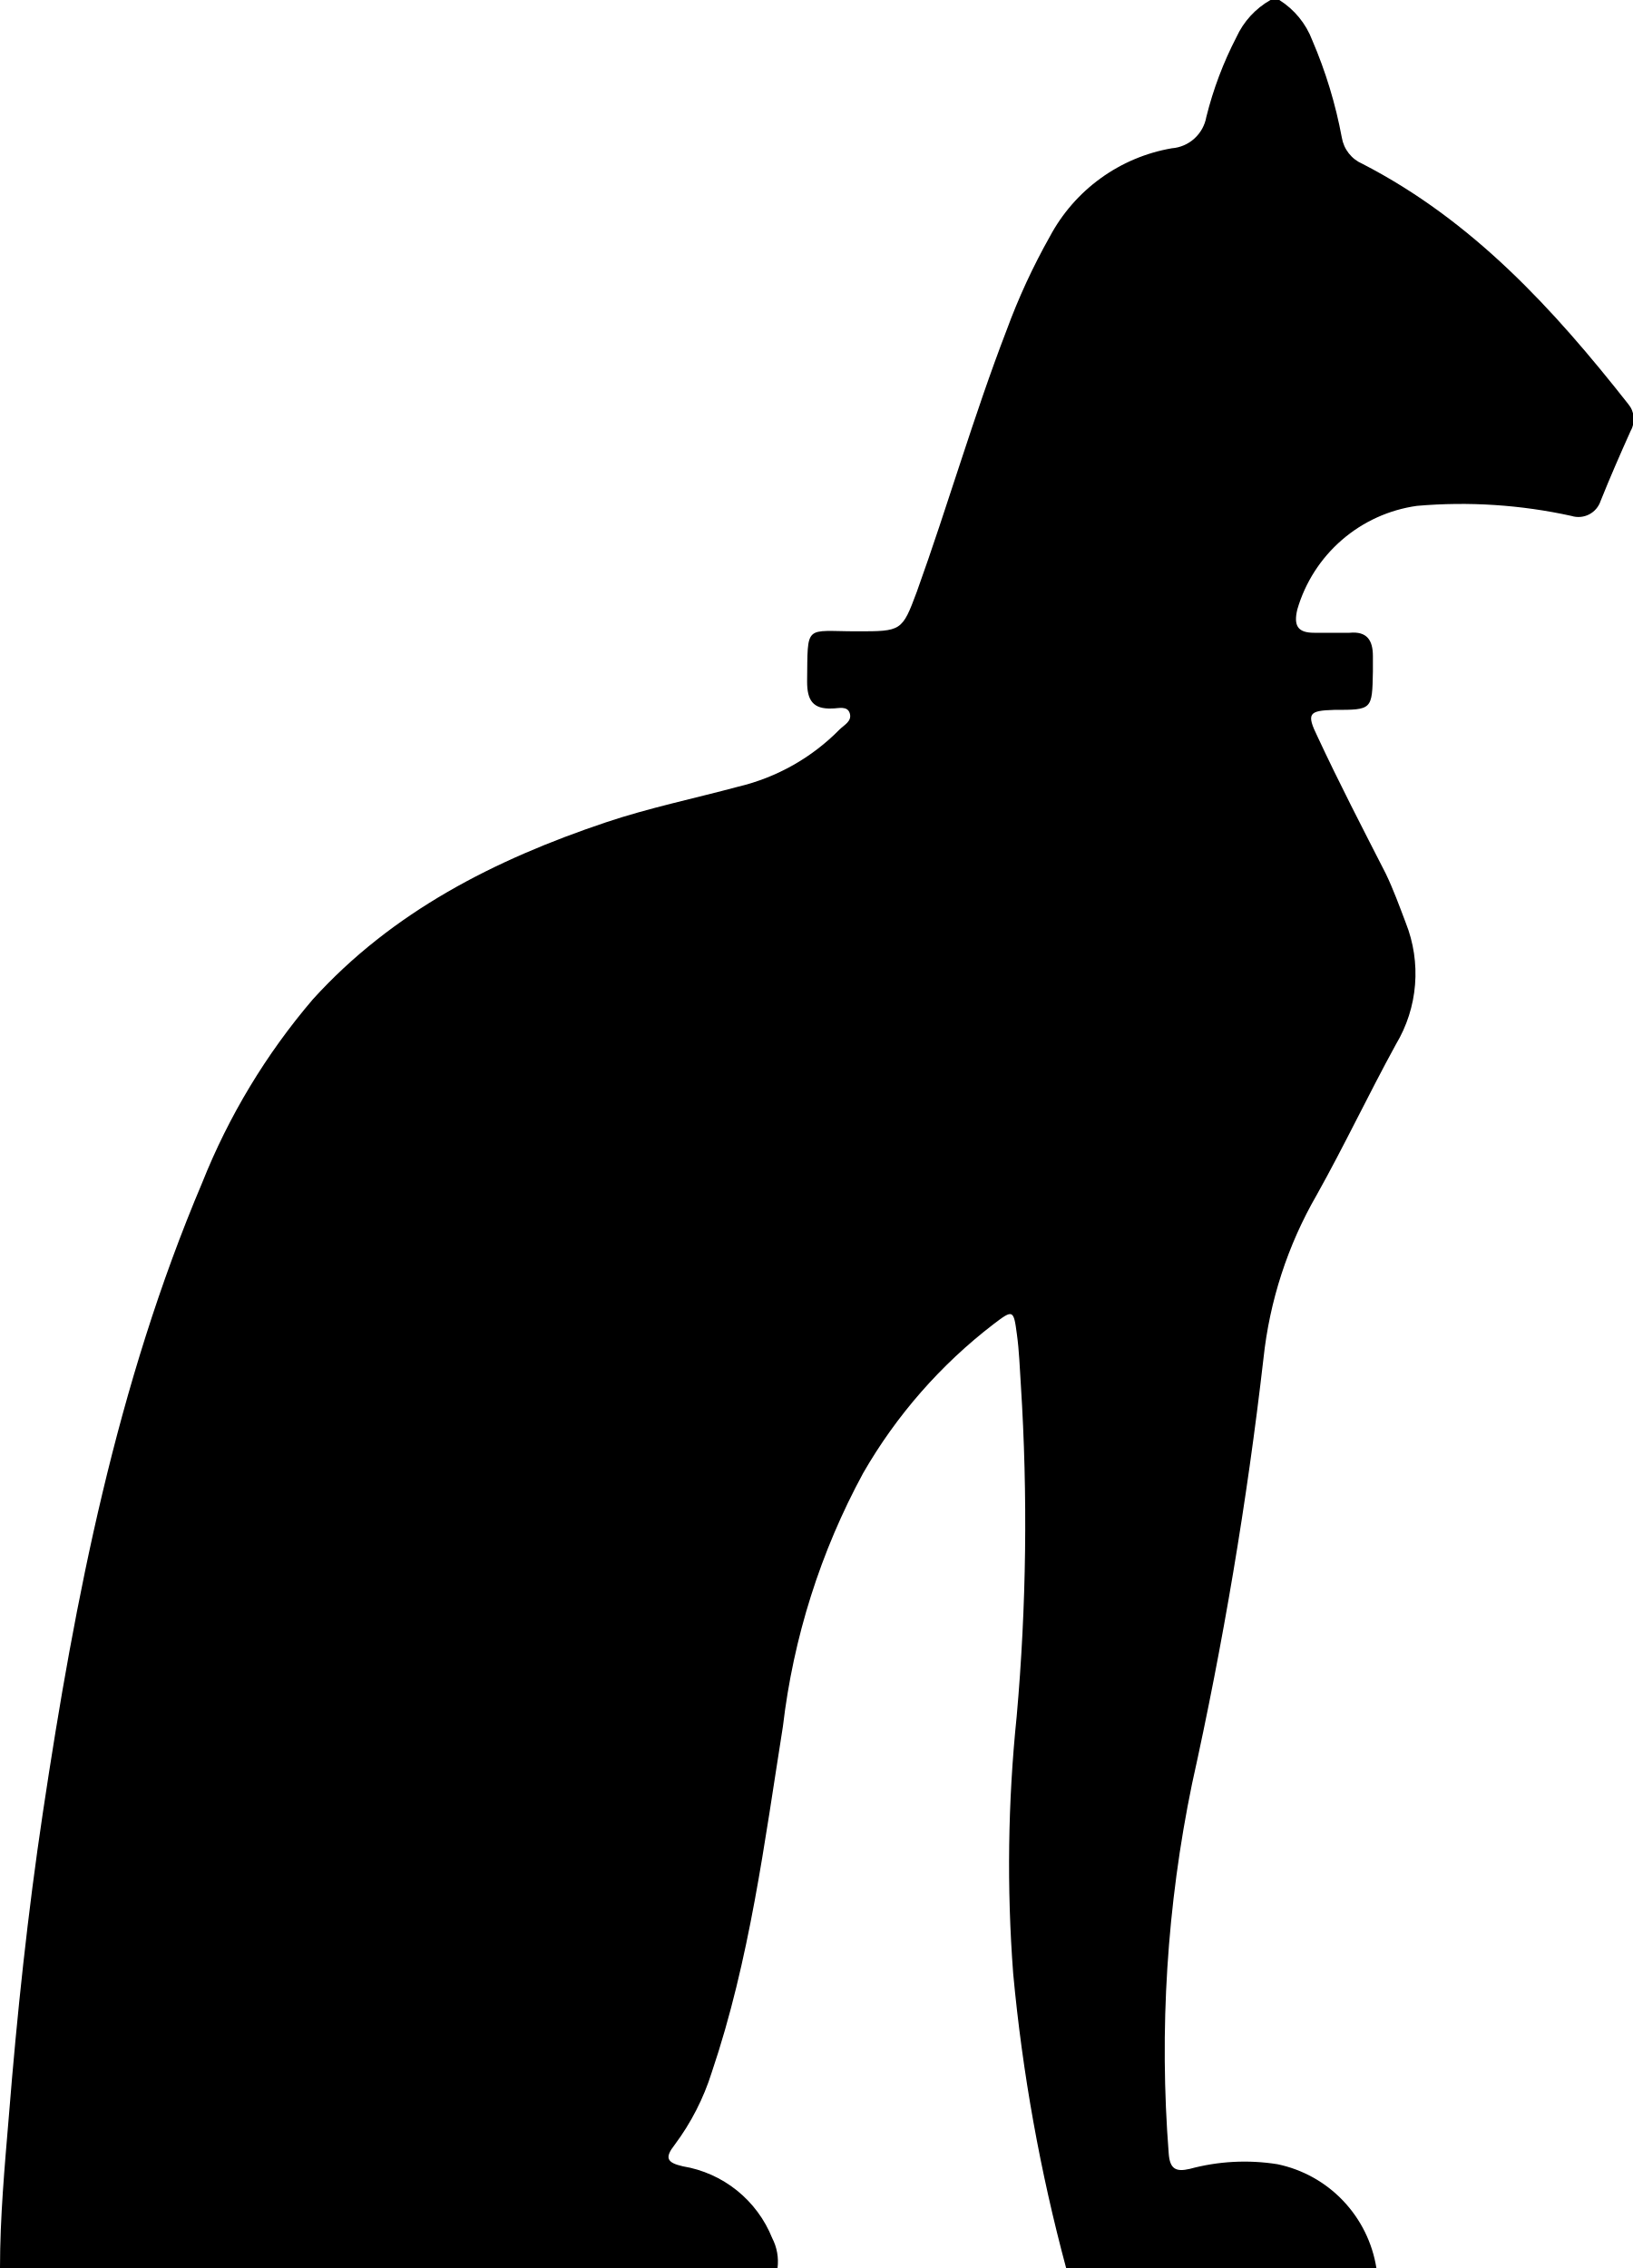
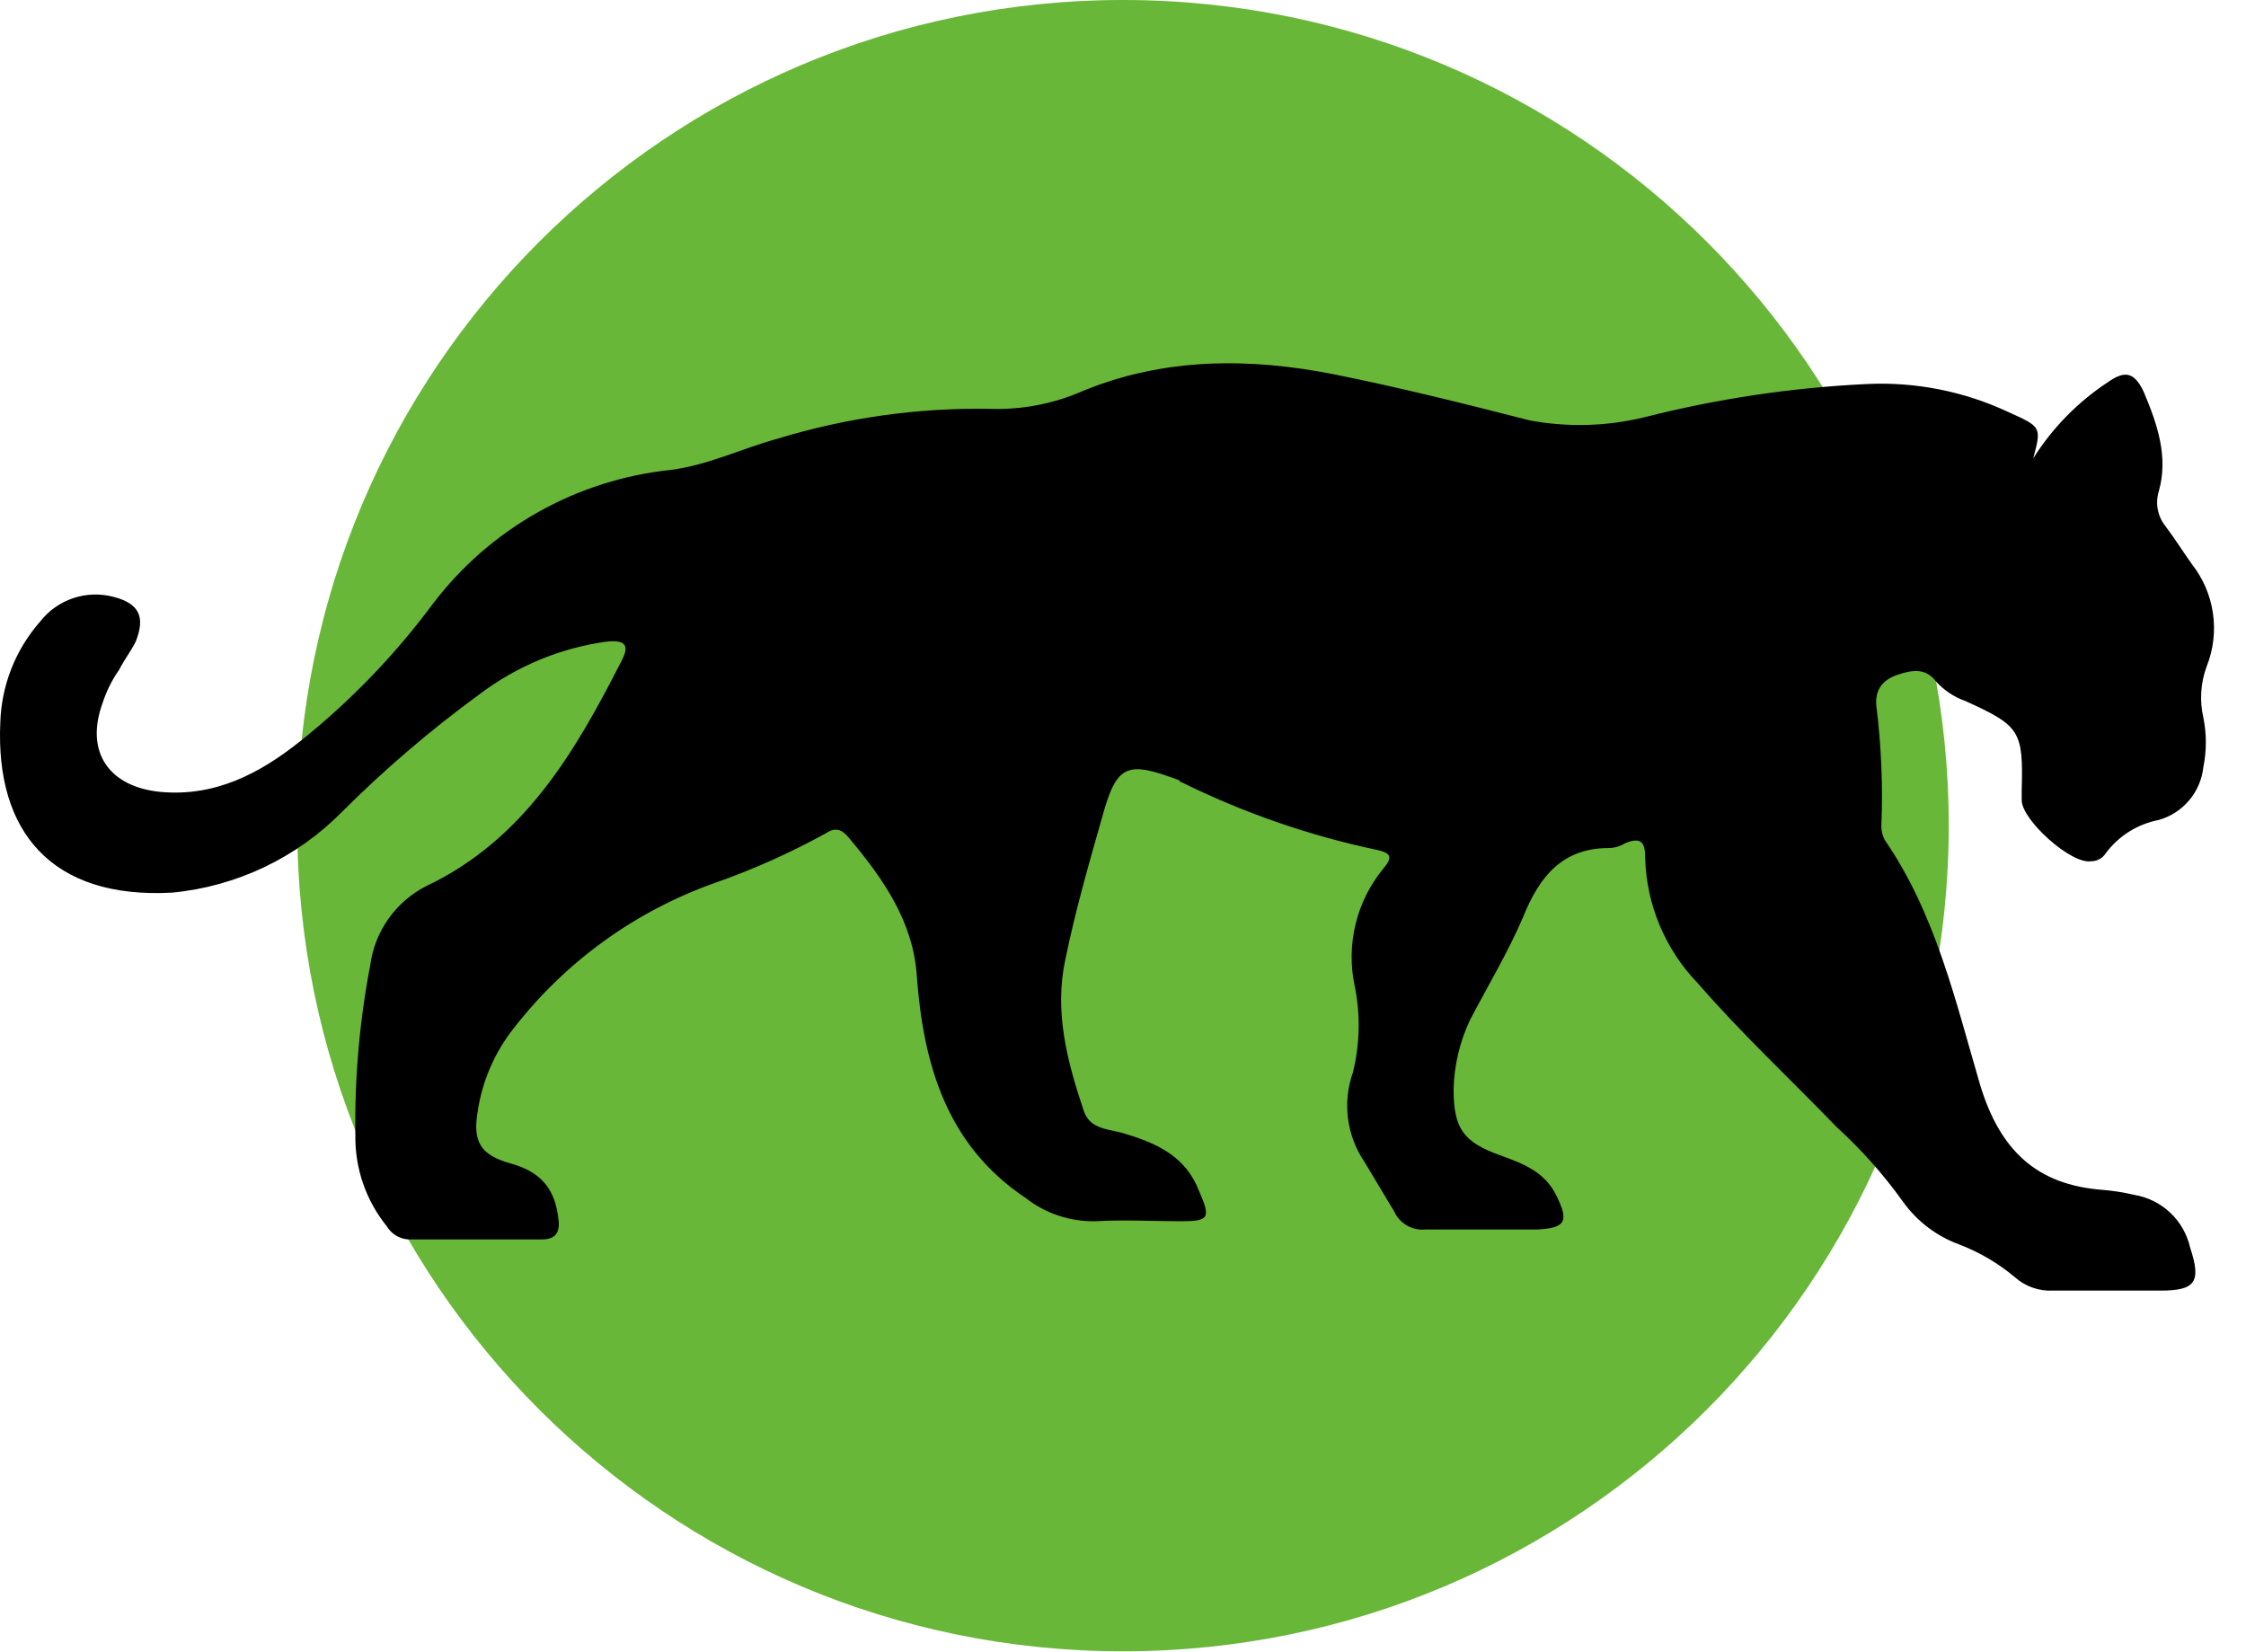
- <svg xmlns="http://www.w3.org/2000/svg" width="36" height="50" viewBox="0 0 36 50" fill="none">
-   <path d="M28.203 0h-.195c-.33.187-.593.474-.751.82a8.028 8.028 0 0 0-.663 1.758.841.841 0 0 1-.263.476.837.837 0 0 1-.498.215 3.771 3.771 0 0 0-1.57.662 3.781 3.781 0 0 0-1.12 1.286 14.087 14.087 0 0 0-.952 2.062c-.73 1.897-1.291 3.856-1.98 5.768-.324.871-.339.871-1.317.871-1.167 0-1.085-.18-1.101 1.108 0 .407.123.613.555.593.134 0 .334-.067.386.108.051.175-.123.253-.226.356-.61.62-1.381 1.056-2.227 1.258-.977.263-1.975.469-2.926.789-2.443.82-4.701 1.964-6.459 3.902-1.028 1.204-1.852 2.569-2.438 4.041C2.571 30.526 1.656 35.217.946 39.954.612 42.175.375 44.407.195 46.655.103 47.758 0 48.876 0 50h17.141a1.126 1.126 0 0 0-.118-.66 2.577 2.577 0 0 0-.778-1.05 2.569 2.569 0 0 0-1.192-.532c-.36-.082-.401-.191-.18-.474a5.342 5.342 0 0 0 .818-1.598c.838-2.479 1.162-5.067 1.569-7.629.23-1.957.83-3.852 1.769-5.582.733-1.274 1.71-2.39 2.875-3.284.427-.325.442-.325.514.227.051.366.062.742.087 1.113a48.166 48.166 0 0 1-.092 7.309c-.194 1.884-.22 3.781-.077 5.67.204 2.193.595 4.364 1.167 6.49h6.84c-.089-.558-.346-1.076-.735-1.484-.389-.409-.893-.689-1.446-.804a4.62 4.62 0 0 0-1.934.103c-.309.072-.437 0-.463-.335a29.113 29.113 0 0 1 .514-8.155 91.803 91.803 0 0 0 1.574-9.371c.135-1.272.534-2.501 1.173-3.608.612-1.093 1.147-2.227 1.749-3.325.239-.399.383-.848.42-1.312a3.032 3.032 0 0 0-.204-1.363c-.139-.366-.273-.737-.442-1.088-.514-1.005-1.029-2-1.502-3.015-.252-.515-.196-.577.365-.593.838 0 .838 0 .854-.845v-.34c0-.356-.134-.551-.514-.515h-.782c-.355 0-.458-.149-.37-.515.173-.595.515-1.127.983-1.532a3.206 3.206 0 0 1 1.655-.751 11.291 11.291 0 0 1 3.405.222.513.513 0 0 0 .389-.033.515.515 0 0 0 .254-.297c.206-.515.432-1.031.663-1.546a.517.517 0 0 0 .066-.302.516.516 0 0 0-.118-.286c-1.646-2.093-3.43-4.046-5.863-5.299a.767.767 0 0 1-.3-.231.77.77 0 0 1-.153-.346A10.123 10.123 0 0 0 28.929.887C28.79.52 28.535.209 28.203 0Z" fill="#000" />
+ <svg xmlns="http://www.w3.org/2000/svg" width="68" height="50" viewBox="0 0 68 50" fill="none">
+   <path d="M59 25C59 38.807 47.807 50 34 50C20.193 50 9 38.807 9 25C9 11.193 20.193 0 34 0C47.807 0 59 11.193 59 25Z" fill="#68B738" />
+   <path d="M61.559 13.878C62.136 12.96 62.904 12.176 63.809 11.578C64.309 11.228 64.609 11.228 64.909 11.878C65.309 12.828 65.659 13.828 65.359 14.878C65.305 15.056 65.294 15.245 65.329 15.428C65.364 15.611 65.443 15.783 65.559 15.928C65.859 16.328 66.109 16.728 66.359 17.078C66.699 17.51 66.92 18.024 66.999 18.568C67.078 19.112 67.013 19.668 66.809 20.178C66.626 20.674 66.591 21.213 66.709 21.728C66.809 22.223 66.809 22.733 66.709 23.228C66.669 23.599 66.519 23.949 66.278 24.234C66.038 24.519 65.718 24.726 65.359 24.828C64.72 24.95 64.149 25.307 63.759 25.828C63.712 25.905 63.646 25.969 63.567 26.012C63.488 26.056 63.399 26.079 63.309 26.078C62.709 26.178 61.209 24.828 61.209 24.228V23.928C61.259 22.128 61.159 21.978 59.509 21.228C59.164 21.107 58.854 20.9 58.609 20.628C58.309 20.228 57.909 20.278 57.459 20.428C57.009 20.578 56.759 20.878 56.809 21.378C56.96 22.589 57.01 23.81 56.959 25.028C56.962 25.168 56.997 25.304 57.059 25.428C58.609 27.678 59.209 30.328 59.959 32.878C60.559 34.828 61.659 35.878 63.659 36.028C63.979 36.054 64.297 36.104 64.609 36.178C65.02 36.245 65.402 36.432 65.705 36.718C66.008 37.003 66.218 37.372 66.309 37.778C66.659 38.828 66.459 39.078 65.409 39.078H62.159C61.738 39.1 61.326 38.956 61.009 38.678C60.503 38.251 59.928 37.913 59.309 37.678C58.625 37.426 58.032 36.973 57.609 36.378C57.023 35.56 56.353 34.806 55.609 34.128C54.209 32.678 52.709 31.278 51.409 29.778C50.419 28.756 49.849 27.401 49.809 25.978C49.809 25.528 49.709 25.328 49.209 25.528C49.059 25.623 48.886 25.675 48.709 25.678C47.309 25.678 46.609 26.528 46.109 27.778C45.659 28.828 45.059 29.828 44.509 30.878C44.197 31.536 44.027 32.251 44.009 32.978C44.009 34.178 44.309 34.578 45.409 34.978C46.109 35.228 46.759 35.478 47.109 36.178C47.509 36.978 47.409 37.178 46.559 37.228H43.159C42.963 37.248 42.766 37.205 42.596 37.106C42.425 37.008 42.29 36.858 42.209 36.678L41.309 35.178C41.044 34.787 40.874 34.339 40.813 33.87C40.752 33.401 40.802 32.925 40.959 32.478C41.175 31.61 41.193 30.704 41.009 29.828C40.883 29.218 40.894 28.588 41.041 27.983C41.188 27.378 41.467 26.813 41.859 26.328C42.159 25.978 42.159 25.828 41.659 25.728C39.615 25.294 37.633 24.605 35.759 23.678C35.746 23.678 35.733 23.673 35.724 23.664C35.714 23.654 35.709 23.642 35.709 23.628C34.109 23.028 33.809 23.128 33.359 24.778C32.959 26.178 32.559 27.578 32.259 29.028C31.909 30.628 32.309 32.128 32.809 33.628C33.009 34.228 33.609 34.178 34.059 34.328C35.059 34.628 35.909 35.028 36.309 36.078C36.659 36.878 36.609 36.978 35.759 36.978C34.909 36.978 34.059 36.928 33.159 36.978C32.4 36.992 31.658 36.745 31.059 36.278C28.659 34.678 27.959 32.228 27.759 29.578C27.659 27.928 26.759 26.628 25.709 25.378C25.509 25.128 25.309 25.028 25.009 25.228C23.936 25.82 22.815 26.322 21.659 26.728C19.246 27.58 17.129 29.108 15.559 31.128C14.973 31.866 14.593 32.746 14.459 33.678C14.309 34.578 14.559 34.978 15.459 35.228C16.359 35.478 16.809 35.978 16.909 36.928C16.959 37.328 16.809 37.528 16.409 37.528H12.359C12.227 37.519 12.098 37.478 11.985 37.408C11.872 37.339 11.777 37.242 11.709 37.128C11.081 36.351 10.745 35.378 10.759 34.378C10.733 32.651 10.884 30.925 11.209 29.228C11.276 28.72 11.466 28.236 11.762 27.818C12.058 27.4 12.452 27.06 12.909 26.828C15.859 25.428 17.409 22.778 18.809 20.028C19.109 19.478 18.859 19.378 18.359 19.428C16.96 19.623 15.634 20.174 14.509 21.028C13.036 22.103 11.649 23.29 10.359 24.578C8.984 25.975 7.16 26.843 5.209 27.028C1.559 27.228 -0.141 25.178 0.009 21.878C0.043 20.753 0.467 19.675 1.209 18.828C1.467 18.494 1.819 18.244 2.22 18.11C2.621 17.977 3.052 17.966 3.459 18.078C4.209 18.278 4.409 18.678 4.109 19.428C3.959 19.728 3.759 19.978 3.609 20.278C3.393 20.585 3.225 20.922 3.109 21.278C2.559 22.778 3.309 23.828 4.859 23.978C6.509 24.128 7.859 23.428 9.109 22.428C10.615 21.223 11.96 19.828 13.109 18.278C13.969 17.147 15.051 16.204 16.29 15.508C17.528 14.811 18.896 14.376 20.309 14.228C21.459 14.078 22.459 13.578 23.559 13.278C25.616 12.651 27.759 12.348 29.909 12.378C30.905 12.42 31.897 12.232 32.809 11.828C35.259 10.828 37.809 10.828 40.359 11.328C42.359 11.728 44.359 12.228 46.309 12.728C47.47 12.945 48.663 12.911 49.809 12.628C52.003 12.072 54.248 11.737 56.509 11.628C57.99 11.556 59.467 11.848 60.809 12.478C61.809 12.928 61.809 12.928 61.559 13.878Z" fill="black" />
</svg>
